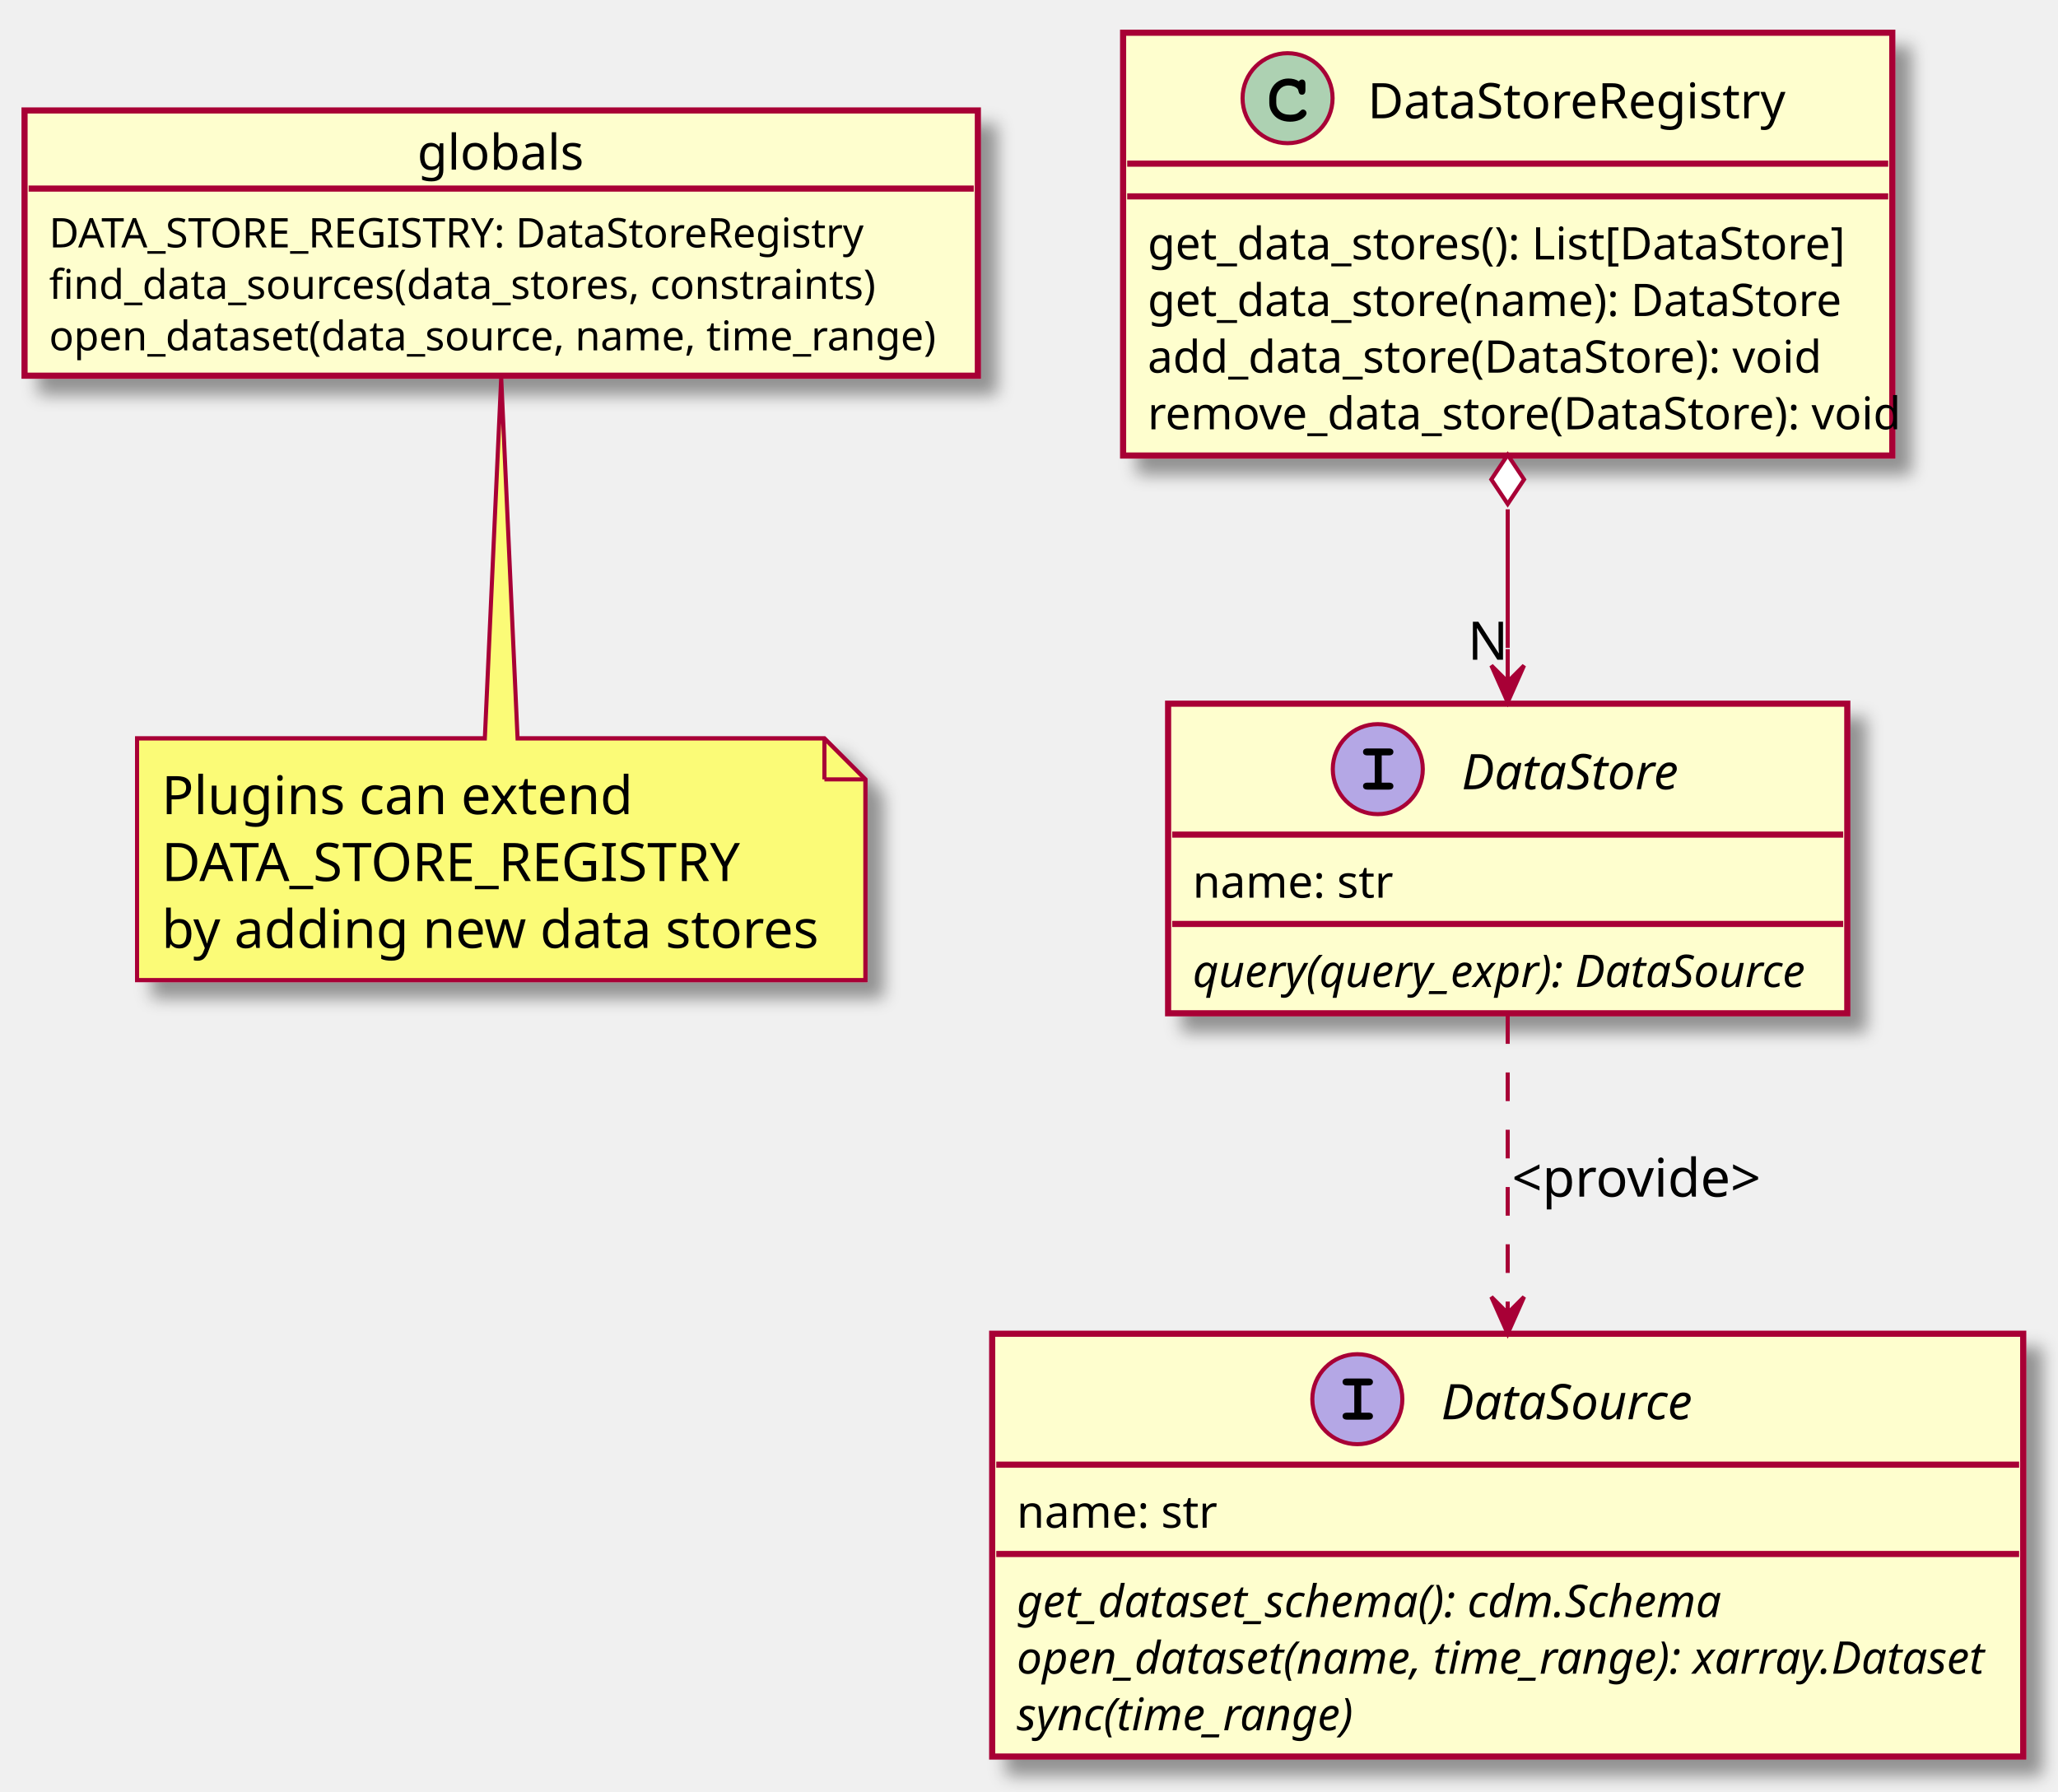
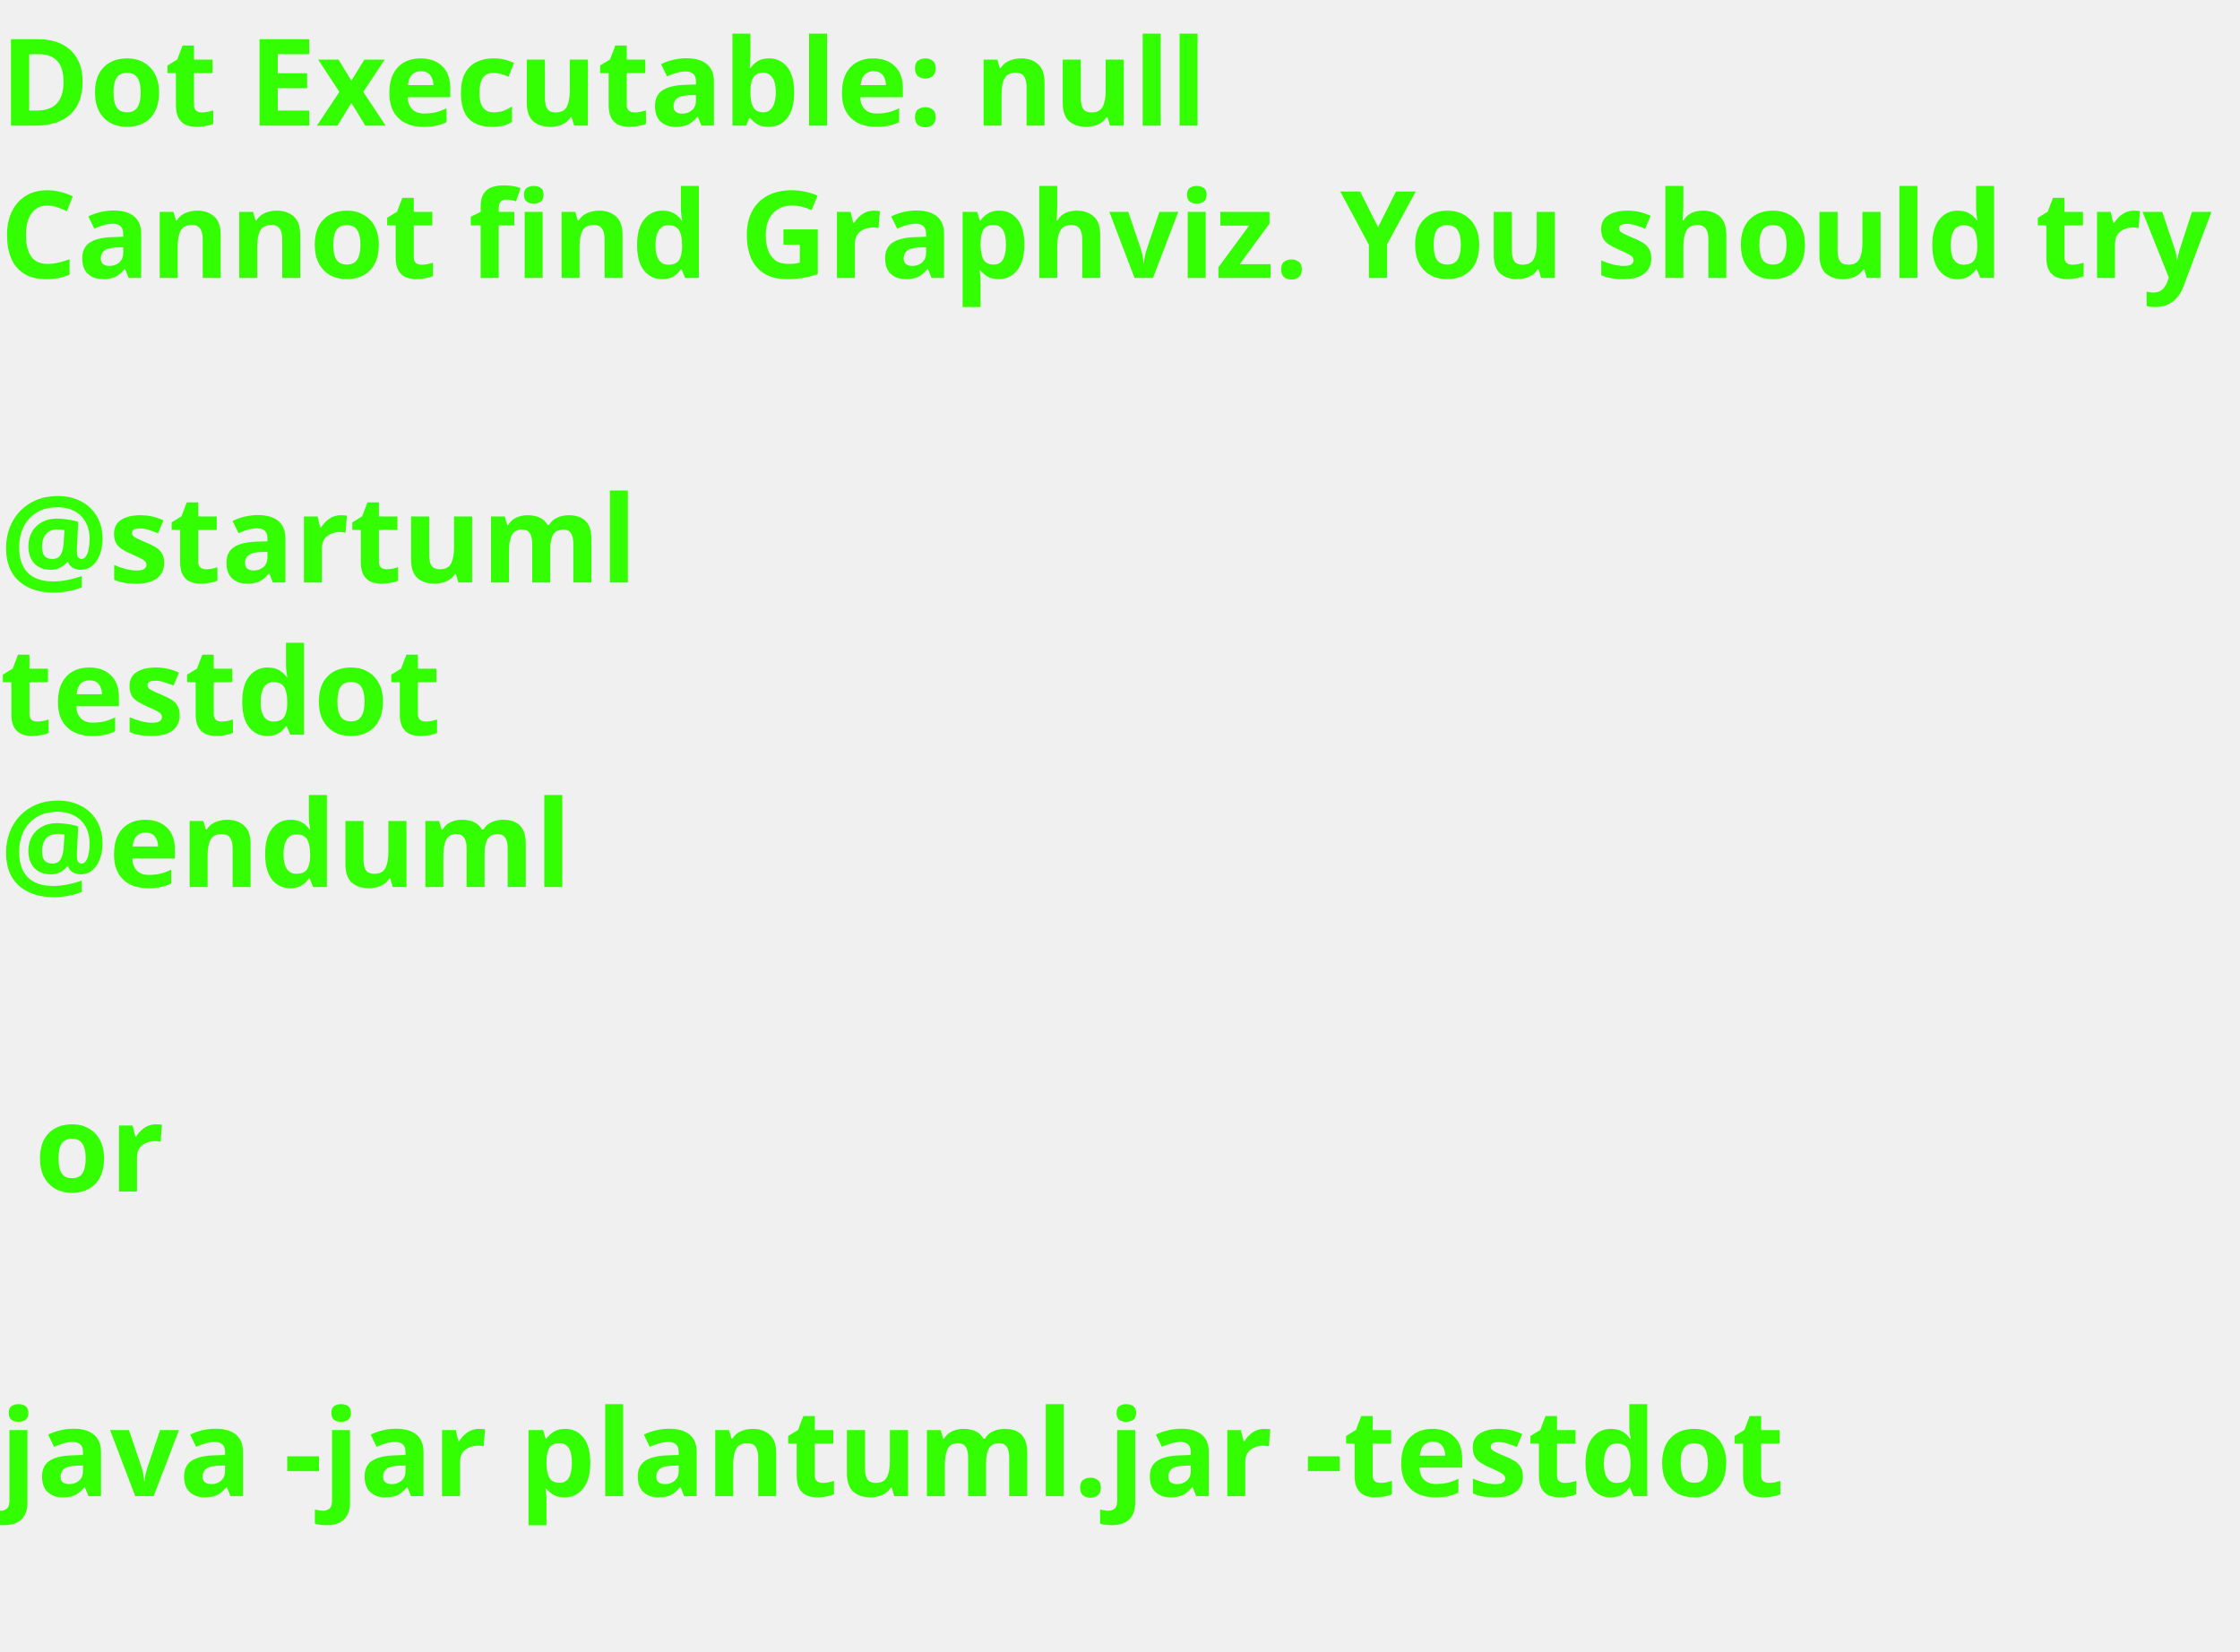
- <svg xmlns="http://www.w3.org/2000/svg" height="438px" style="width:503px;height:438px;" version="1.1" viewBox="0 0 503 438" width="503px">
-   <defs>
-     <filter height="300%" id="f1" width="300%" x="-1" y="-1">
-       <feGaussianBlur result="blurOut" stdDeviation="2.0" />
-       <feColorMatrix in="blurOut" result="blurOut2" type="matrix" values="0 0 0 0 0 0 0 0 0 0 0 0 0 0 0 0 0 0 .4 0" />
-       <feOffset dx="4.0" dy="4.0" in="blurOut2" result="blurOut3" />
-       <feBlend in="SourceGraphic" in2="blurOut3" mode="normal" />
-     </filter>
-   </defs>
+ <svg xmlns="http://www.w3.org/2000/svg" height="191px" style="width:259px;height:191px;background:#000000;" version="1.1" viewBox="0 0 259 191" width="259px">
+   <defs />
  <g>
-     <rect fill="#FEFECE" filter="url(#f1)" height="64.828" style="stroke: #A80036; stroke-width: 1.5;" width="233" x="6" y="27" />
-     <text fill="#000000" font-family="sans-serif" font-size="12" lengthAdjust="spacingAndGlyphs" textLength="41" x="102" y="41.457">globals</text>
-     <line style="stroke: #A80036; stroke-width: 1.5;" x1="7" x2="238" y1="46.094" y2="46.094" />
-     <text fill="#000000" font-family="sans-serif" font-size="10" lengthAdjust="spacingAndGlyphs" textLength="219" x="12" y="60.475">DATA_STORE_REGISTRY: DataStoreRegistry</text>
-     <text fill="#000000" font-family="sans-serif" font-size="10" lengthAdjust="spacingAndGlyphs" textLength="209" x="12" y="73.053">find_data_sources(data_stores, constraints)</text>
-     <text fill="#000000" font-family="sans-serif" font-size="10" lengthAdjust="spacingAndGlyphs" textLength="221" x="12" y="85.631">open_dataset(data_source, name, time_range)</text>
-     <polygon fill="#FBFB77" filter="url(#f1)" points="33.5,180.5,33.5,239.555,211.5,239.555,211.5,190.5,201.5,180.5,33.5,180.5" style="stroke: #A80036; stroke-width: 1.0;" />
-     <polygon fill="#FBFB77" points="33.5,180.5,33.5,239.555,211.5,239.555,211.5,190.5,201.5,180.5,126.5,180.5,122.5,92.357,118.5,180.5,33.5,180.5" style="stroke: #A80036; stroke-width: 1.0;" />
-     <line style="stroke: #A80036; stroke-width: 1.0;" x1="201.5" x2="201.5" y1="180.5" y2="190.5" />
-     <line style="stroke: #A80036; stroke-width: 1.0;" x1="211.5" x2="201.5" y1="190.5" y2="190.5" />
-     <text fill="#000000" font-family="sans-serif" font-size="13" lengthAdjust="spacingAndGlyphs" textLength="111" x="39.5" y="198.995">Plugins can extend</text>
-     <text fill="#000000" font-family="sans-serif" font-size="13" lengthAdjust="spacingAndGlyphs" textLength="157" x="39.5" y="215.347">DATA_STORE_REGISTRY</text>
-     <text fill="#000000" font-family="sans-serif" font-size="13" lengthAdjust="spacingAndGlyphs" textLength="152" x="39.5" y="231.698">by adding new data stores</text>
-     <rect fill="#FEFECE" filter="url(#f1)" height="103.344" style="stroke: #A80036; stroke-width: 1.5;" width="188" x="274.5" y="8" />
-     <ellipse cx="314.7" cy="24" fill="#ADD1B2" rx="11" ry="11" style="stroke: #A80036; stroke-width: 1.0;" />
-     <path d="M317.466,19.875 Q317.622,19.656 317.809,19.547 Q317.997,19.438 318.216,19.438 Q318.591,19.438 318.825,19.695 Q319.059,19.953 319.059,20.562 L319.059,22.016 Q319.059,22.625 318.825,22.891 Q318.591,23.156 318.216,23.156 Q317.872,23.156 317.669,22.953 Q317.466,22.766 317.356,22.25 Q317.309,21.891 317.122,21.703 Q316.794,21.328 316.184,21.109 Q315.575,20.891 314.95,20.891 Q314.184,20.891 313.552,21.219 Q312.919,21.547 312.427,22.297 Q311.934,23.047 311.934,24.078 L311.934,25.172 Q311.934,26.406 312.825,27.227 Q313.716,28.047 315.309,28.047 Q316.247,28.047 316.903,27.797 Q317.294,27.641 317.716,27.203 Q317.981,26.938 318.13,26.859 Q318.278,26.781 318.481,26.781 Q318.809,26.781 319.067,27.039 Q319.325,27.297 319.325,27.641 Q319.325,27.984 318.981,28.391 Q318.481,28.969 317.684,29.297 Q316.606,29.75 315.309,29.75 Q313.794,29.75 312.591,29.125 Q311.606,28.625 310.919,27.555 Q310.231,26.484 310.231,25.203 L310.231,24.047 Q310.231,22.719 310.848,21.57 Q311.466,20.422 312.559,19.805 Q313.653,19.188 314.887,19.188 Q315.622,19.188 316.27,19.352 Q316.919,19.516 317.466,19.875 Z " />
-     <text fill="#000000" font-family="sans-serif" font-size="12" lengthAdjust="spacingAndGlyphs" textLength="100" x="334.3" y="28.91">DataStoreRegistry</text>
-     <line style="stroke: #A80036; stroke-width: 1.5;" x1="275.5" x2="461.5" y1="40" y2="40" />
-     <line style="stroke: #A80036; stroke-width: 1.5;" x1="275.5" x2="461.5" y1="48" y2="48" />
-     <text fill="#000000" font-family="sans-serif" font-size="11" lengthAdjust="spacingAndGlyphs" textLength="164" x="280.5" y="63.419">get_data_stores(): List[DataStore]</text>
-     <text fill="#000000" font-family="sans-serif" font-size="11" lengthAdjust="spacingAndGlyphs" textLength="161" x="280.5" y="77.255">get_data_store(name): DataStore</text>
-     <text fill="#000000" font-family="sans-serif" font-size="11" lengthAdjust="spacingAndGlyphs" textLength="158" x="280.5" y="91.091">add_data_store(DataStore): void</text>
-     <text fill="#000000" font-family="sans-serif" font-size="11" lengthAdjust="spacingAndGlyphs" textLength="176" x="280.5" y="104.927">remove_data_store(DataStore): void</text>
-     <rect fill="#FEFECE" filter="url(#f1)" height="75.672" style="stroke: #A80036; stroke-width: 1.5;" width="166" x="285.5" y="172" />
-     <ellipse cx="336.75" cy="188" fill="#B4A7E5" rx="11" ry="11" style="stroke: #A80036; stroke-width: 1.0;" />
-     <path d="M337.703,184.641 L337.703,191.297 L339.422,191.297 Q340.031,191.297 340.297,191.531 Q340.562,191.766 340.562,192.156 Q340.562,192.531 340.297,192.766 Q340.031,193 339.422,193 L334.281,193 Q333.672,193 333.406,192.766 Q333.141,192.531 333.141,192.141 Q333.141,191.766 333.406,191.531 Q333.672,191.297 334.281,191.297 L336,191.297 L336,184.641 L334.281,184.641 Q333.672,184.641 333.406,184.406 Q333.141,184.172 333.141,183.781 Q333.141,183.406 333.406,183.172 Q333.672,182.938 334.281,182.938 L339.422,182.938 Q340.031,182.938 340.297,183.172 Q340.562,183.406 340.562,183.781 Q340.562,184.172 340.297,184.406 Q340.031,184.641 339.422,184.641 L337.703,184.641 Z " />
-     <text fill="#000000" font-family="sans-serif" font-size="12" font-style="italic" lengthAdjust="spacingAndGlyphs" textLength="55" x="357.25" y="192.91">DataStore</text>
-     <line style="stroke: #A80036; stroke-width: 1.5;" x1="286.5" x2="450.5" y1="204" y2="204" />
-     <text fill="#000000" font-family="sans-serif" font-size="11" lengthAdjust="spacingAndGlyphs" textLength="45" x="291.5" y="219.419">name: str</text>
-     <line style="stroke: #A80036; stroke-width: 1.5;" x1="286.5" x2="450.5" y1="225.836" y2="225.836" />
-     <text fill="#000000" font-family="sans-serif" font-size="11" font-style="italic" lengthAdjust="spacingAndGlyphs" textLength="154" x="291.5" y="241.255">query(query_expr): DataSource</text>
-     <rect fill="#FEFECE" filter="url(#f1)" height="103.344" style="stroke: #A80036; stroke-width: 1.5;" width="252" x="242.5" y="326" />
-     <ellipse cx="331.75" cy="342" fill="#B4A7E5" rx="11" ry="11" style="stroke: #A80036; stroke-width: 1.0;" />
-     <path d="M332.703,338.641 L332.703,345.297 L334.422,345.297 Q335.031,345.297 335.297,345.531 Q335.562,345.766 335.562,346.156 Q335.562,346.531 335.297,346.766 Q335.031,347 334.422,347 L329.281,347 Q328.672,347 328.406,346.766 Q328.141,346.531 328.141,346.141 Q328.141,345.766 328.406,345.531 Q328.672,345.297 329.281,345.297 L331,345.297 L331,338.641 L329.281,338.641 Q328.672,338.641 328.406,338.406 Q328.141,338.172 328.141,337.781 Q328.141,337.406 328.406,337.172 Q328.672,336.938 329.281,336.938 L334.422,336.938 Q335.031,336.938 335.297,337.172 Q335.562,337.406 335.562,337.781 Q335.562,338.172 335.297,338.406 Q335.031,338.641 334.422,338.641 L332.703,338.641 Z " />
-     <text fill="#000000" font-family="sans-serif" font-size="12" font-style="italic" lengthAdjust="spacingAndGlyphs" textLength="65" x="352.25" y="346.91">DataSource</text>
-     <line style="stroke: #A80036; stroke-width: 1.5;" x1="243.5" x2="493.5" y1="358" y2="358" />
-     <text fill="#000000" font-family="sans-serif" font-size="11" lengthAdjust="spacingAndGlyphs" textLength="45" x="248.5" y="373.419">name: str</text>
-     <line style="stroke: #A80036; stroke-width: 1.5;" x1="243.5" x2="493.5" y1="379.836" y2="379.836" />
-     <text fill="#000000" font-family="sans-serif" font-size="11" font-style="italic" lengthAdjust="spacingAndGlyphs" textLength="180" x="248.5" y="395.255">get_dataset_schema(): cdm.Schema</text>
-     <text fill="#000000" font-family="sans-serif" font-size="11" font-style="italic" lengthAdjust="spacingAndGlyphs" textLength="240" x="248.5" y="409.091">open_dataset(name, time_range): xarray.Dataset</text>
-     <text fill="#000000" font-family="sans-serif" font-size="11" font-style="italic" lengthAdjust="spacingAndGlyphs" textLength="86" x="248.5" y="422.927">sync(time_range)</text>
-     <path d="M368.5,124.494 C368.5,135.816 368.5,147.462 368.5,158.353 " fill="none" style="stroke: #A80036; stroke-width: 1.0;" />
-     <polygon fill="#A80036" points="368.5,171.662,372.5,162.662,368.5,166.662,364.5,162.662,368.5,171.662" style="stroke: #A80036; stroke-width: 1.0;" />
-     <line style="stroke: #A80036; stroke-width: 1.0;" x1="368.5" x2="368.5" y1="166.662" y2="158.662" />
-     <polygon fill="#FFFFFF" points="368.5,111.19,364.5,117.19,368.5,123.19,372.5,117.19,368.5,111.19" style="stroke: #A80036; stroke-width: 1.0;" />
-     <text fill="#000000" font-family="sans-serif" font-size="13" lengthAdjust="spacingAndGlyphs" textLength="9" x="358.727" y="161.251">N</text>
-     <path d="M368.5,248.141 C368.5,269.584 368.5,296.969 368.5,320.932 " fill="none" style="stroke: #A80036; stroke-width: 1.0; stroke-dasharray: 7.0,7.0;" />
-     <polygon fill="#A80036" points="368.5,325.99,372.5,316.99,368.5,320.99,364.5,316.99,368.5,325.99" style="stroke: #A80036; stroke-width: 1.0;" />
-     <text fill="#000000" font-family="sans-serif" font-size="13" lengthAdjust="spacingAndGlyphs" textLength="56" x="369.5" y="292.495">&lt;provide&gt;</text>
+     <text fill="#33FF02" font-family="sans-serif" font-size="14" font-weight="bold" lengthAdjust="spacingAndGlyphs" textLength="140" x="0" y="14.533">Dot Executable: null</text>
+     <text fill="#33FF02" font-family="sans-serif" font-size="14" font-weight="bold" lengthAdjust="spacingAndGlyphs" textLength="258" x="0" y="32.143">Cannot find Graphviz. You should try</text>
+     <text fill="#33FF02" font-family="sans-serif" font-size="14" font-weight="bold" lengthAdjust="spacingAndGlyphs" textLength="0" x="4" y="49.752" />
+     <text fill="#33FF02" font-family="sans-serif" font-size="14" font-weight="bold" lengthAdjust="spacingAndGlyphs" textLength="71" x="0" y="67.361">@startuml</text>
+     <text fill="#33FF02" font-family="sans-serif" font-size="14" font-weight="bold" lengthAdjust="spacingAndGlyphs" textLength="50" x="0" y="84.971">testdot</text>
+     <text fill="#33FF02" font-family="sans-serif" font-size="14" font-weight="bold" lengthAdjust="spacingAndGlyphs" textLength="66" x="0" y="102.58">@enduml</text>
+     <text fill="#33FF02" font-family="sans-serif" font-size="14" font-weight="bold" lengthAdjust="spacingAndGlyphs" textLength="0" x="4" y="120.189" />
+     <text fill="#33FF02" font-family="sans-serif" font-size="14" font-weight="bold" lengthAdjust="spacingAndGlyphs" textLength="15" x="4" y="137.799">or</text>
+     <text fill="#33FF02" font-family="sans-serif" font-size="14" font-weight="bold" lengthAdjust="spacingAndGlyphs" textLength="0" x="4" y="155.408" />
+     <text fill="#33FF02" font-family="sans-serif" font-size="14" font-weight="bold" lengthAdjust="spacingAndGlyphs" textLength="201" x="0" y="173.018">java -jar plantuml.jar -testdot</text>
+     <text fill="#33FF02" font-family="sans-serif" font-size="14" font-weight="bold" lengthAdjust="spacingAndGlyphs" textLength="0" x="4" y="190.627" />
  </g>
</svg>
